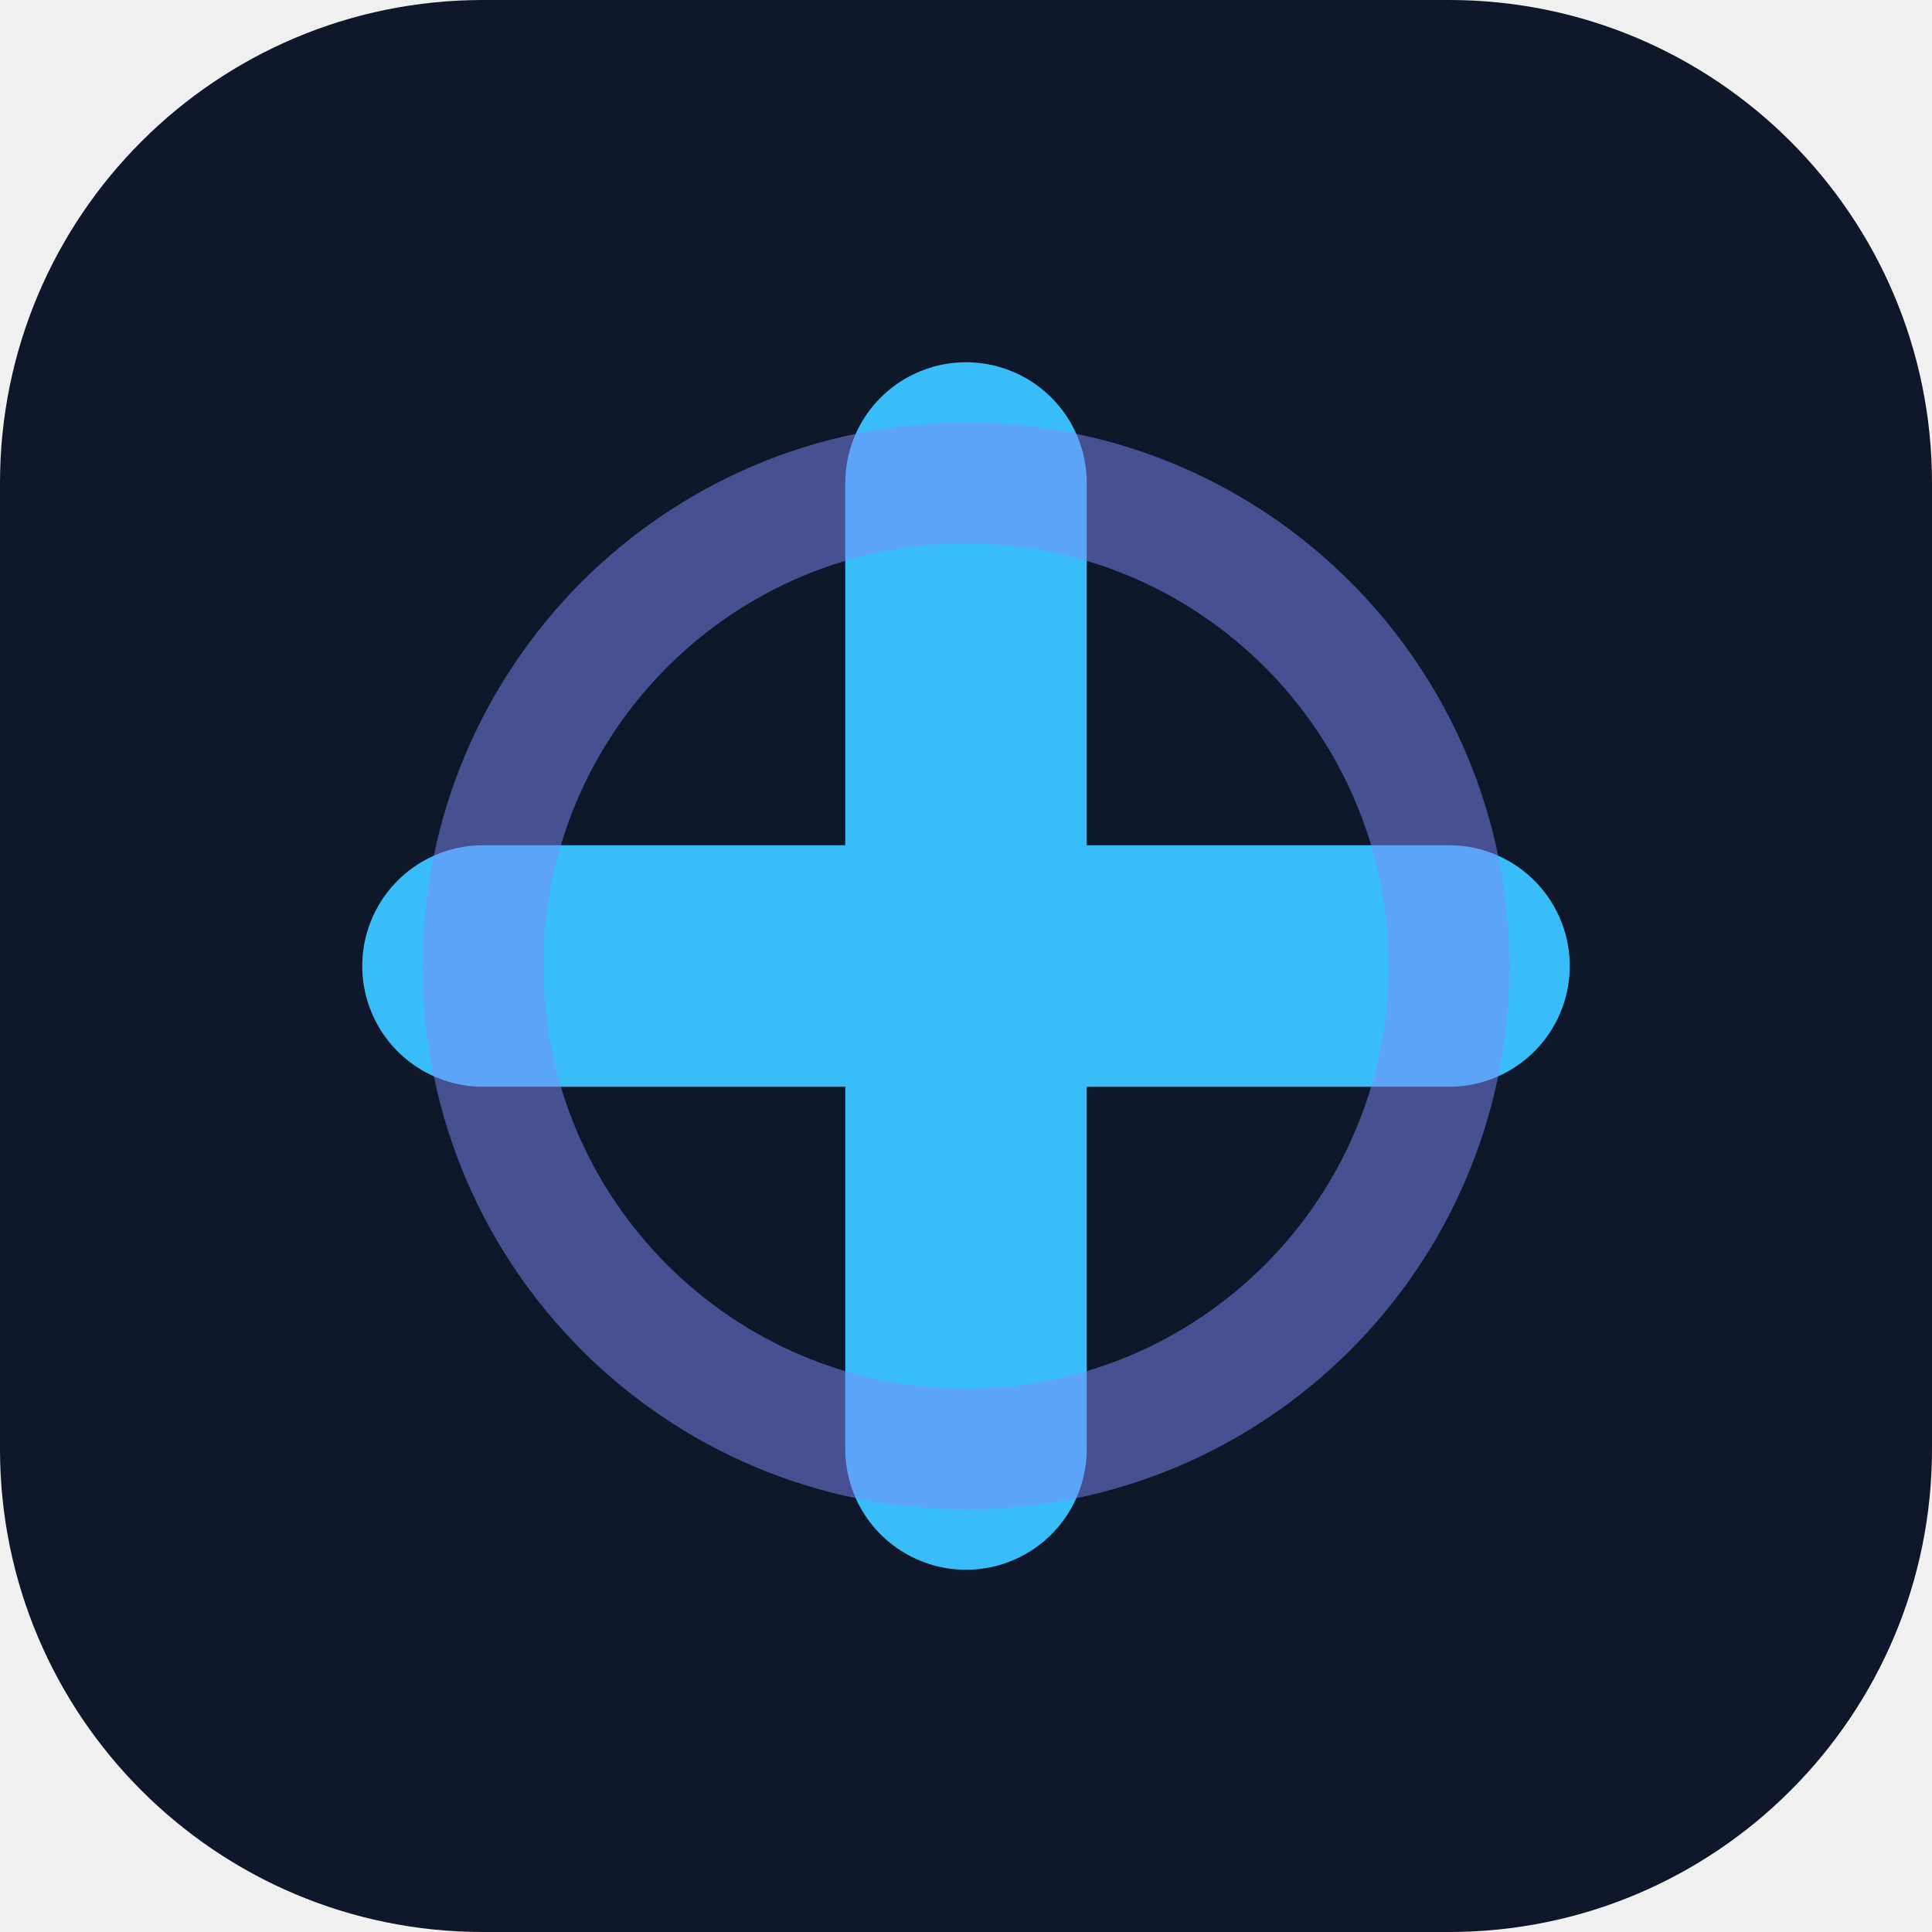
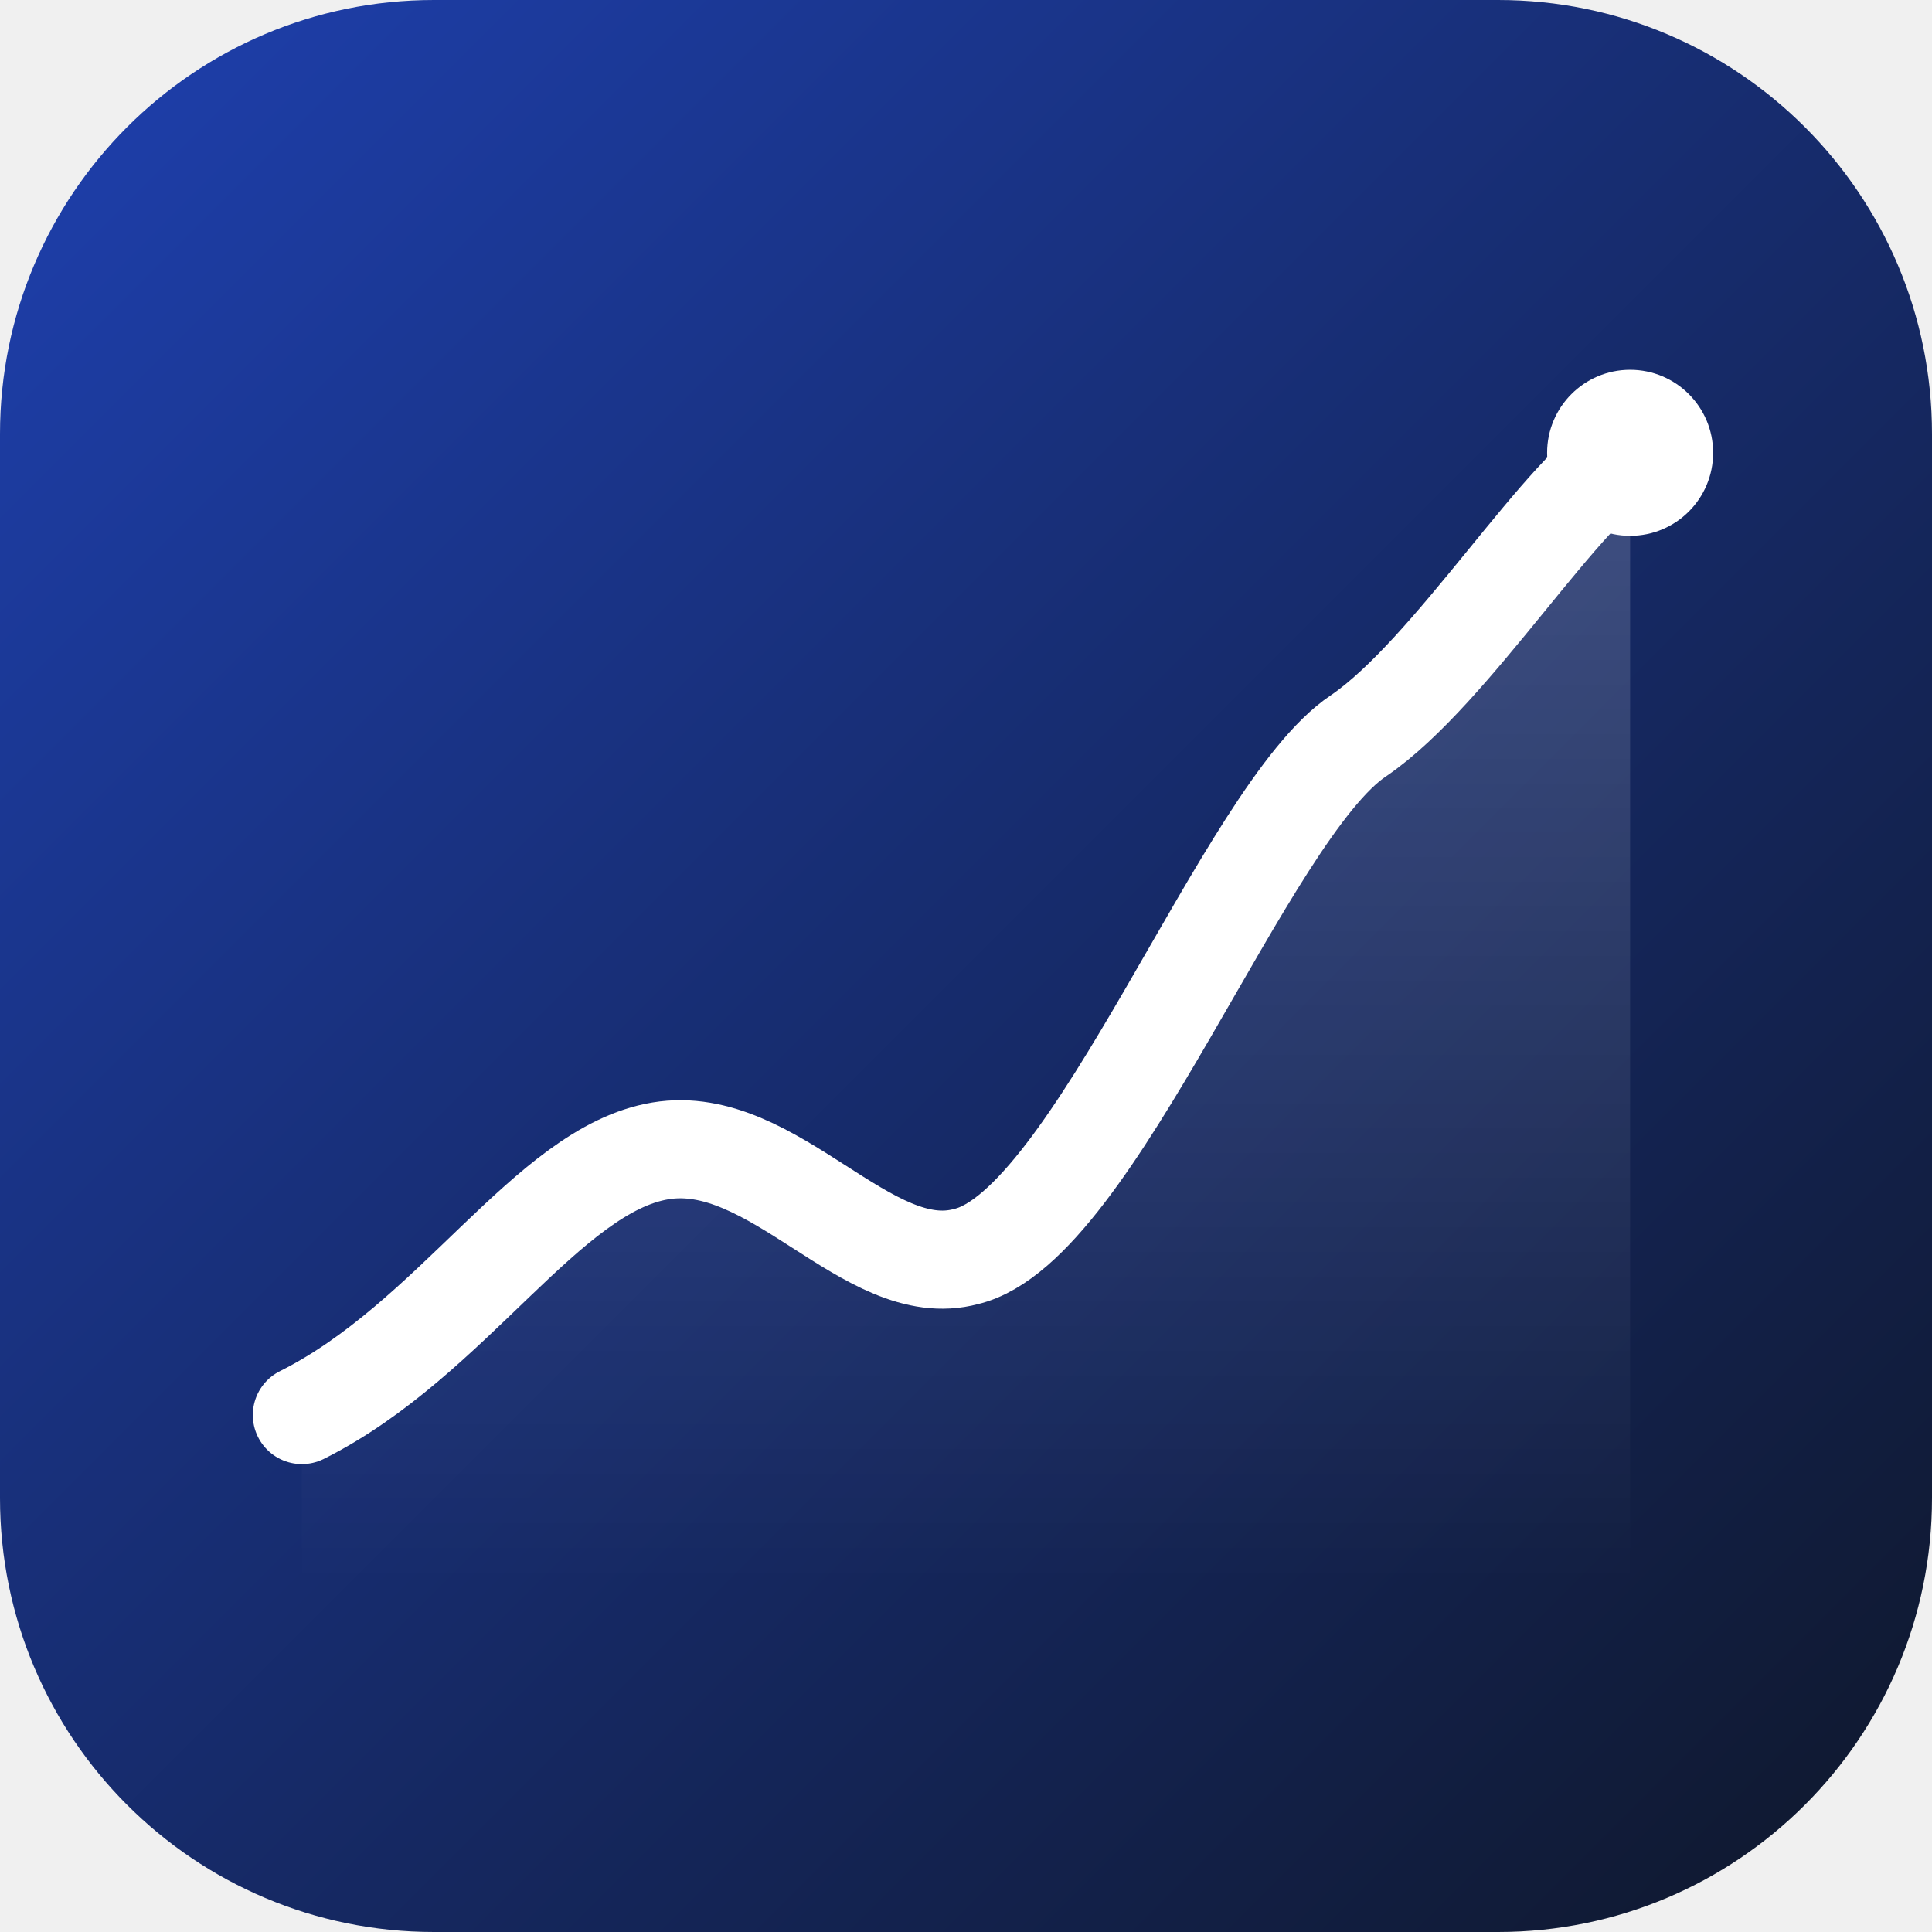
<svg xmlns="http://www.w3.org/2000/svg" viewBox="0 0 512 512" fill="none">
-   <rect width="512" height="512" rx="128" fill="#0f172a" />
-   <path d="M256 128V384M128 256H384" stroke="#38bdf8" stroke-width="64" stroke-linecap="round" />
-   <circle cx="256" cy="256" r="128" stroke="#818cf8" stroke-width="32" stroke-opacity="0.5" />
+   <defs>
+     <linearGradient id="bg" x1="0" y1="0" x2="512" y2="512" gradientUnits="userSpaceOnUse">
+       <stop offset="0%" stop-color="#1e40af" />
+       <stop offset="100%" stop-color="#0f172a" />
+     </linearGradient>
+     <linearGradient id="area" x1="256" y1="120" x2="256" y2="420" gradientUnits="userSpaceOnUse">
+       <stop offset="0%" stop-color="#ffffff" stop-opacity="0.18" />
+       <stop offset="100%" stop-color="#ffffff" stop-opacity="0" />
+     </linearGradient>
+   </defs>
+   <rect width="512" height="512" rx="115" fill="url(#bg)" />
+   <path d="M 80,375 C 120,355 145,310 175,305 C 205,300 230,340 256,333 C 290,325 330,215 360,195 C 385,178 415,128 432,120 L 432,420 L 80,420 Z" fill="url(#area)" />
+   <path d="M 80,375 C 120,355 145,310 175,305 C 205,300 230,340 256,333 C 290,325 330,215 360,195 C 385,178 415,128 432,120" stroke="white" stroke-width="26" stroke-linecap="round" stroke-linejoin="round" />
+   <circle cx="432" cy="120" r="22" fill="white" />
</svg>
